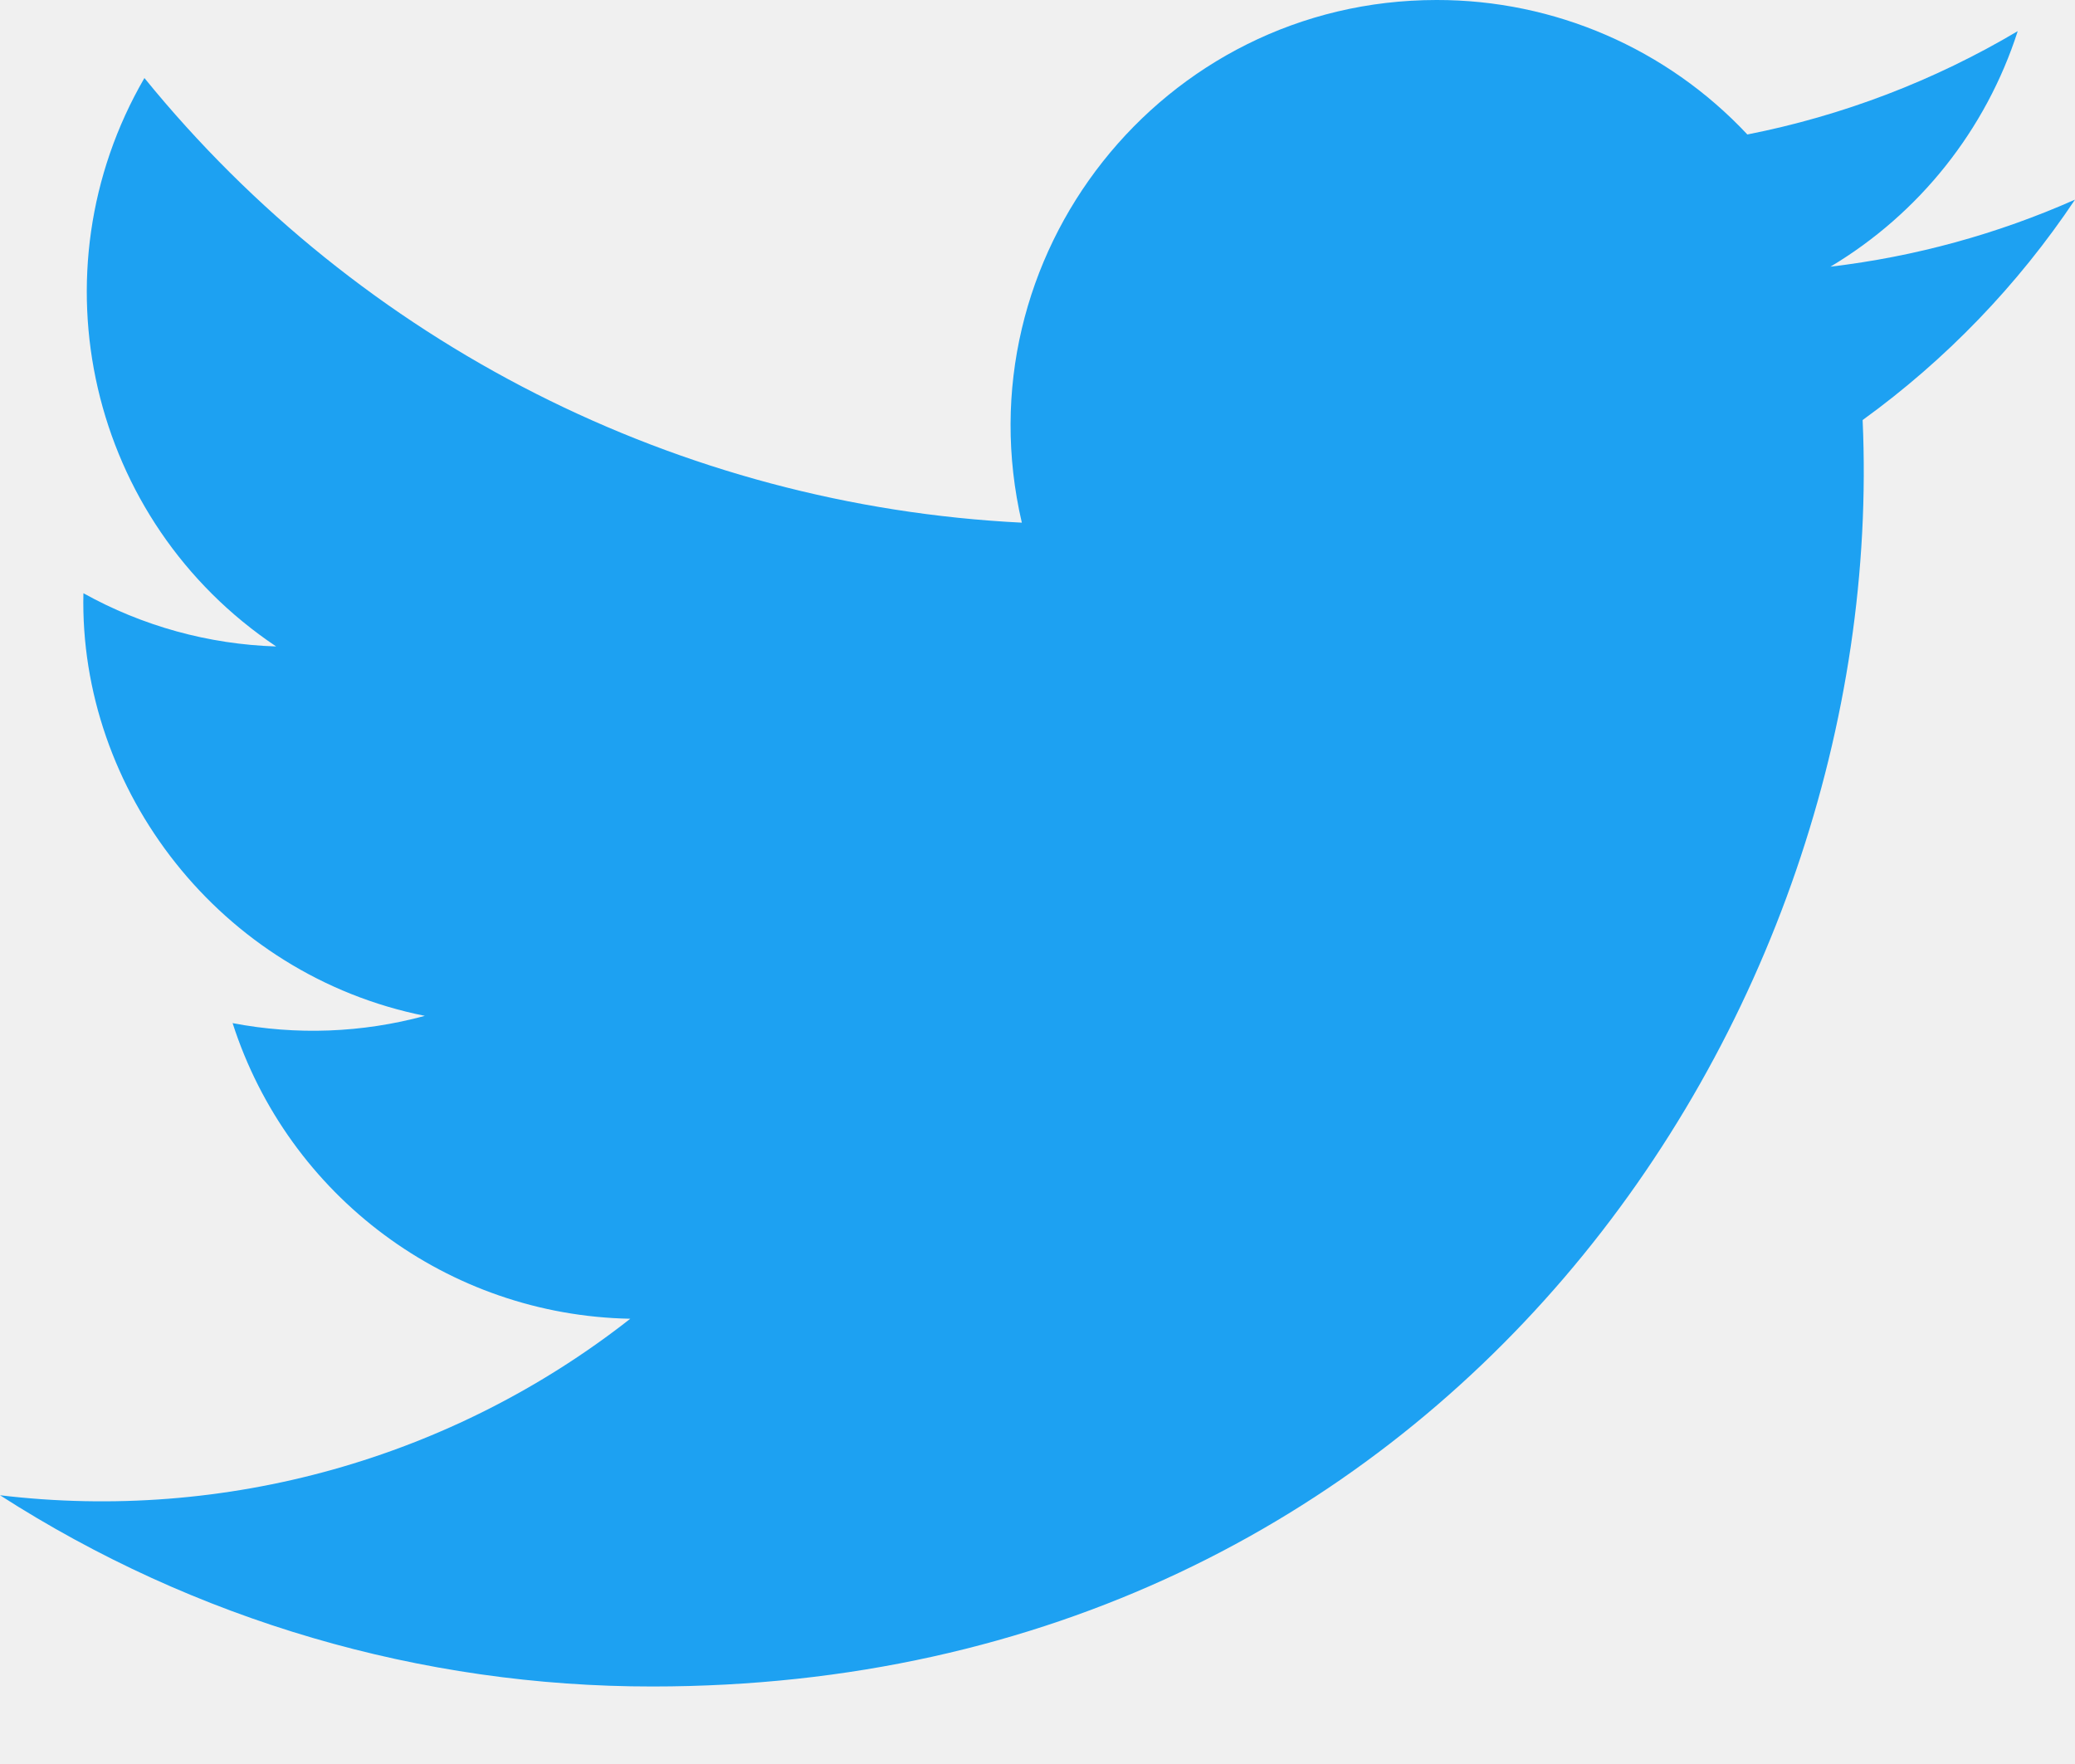
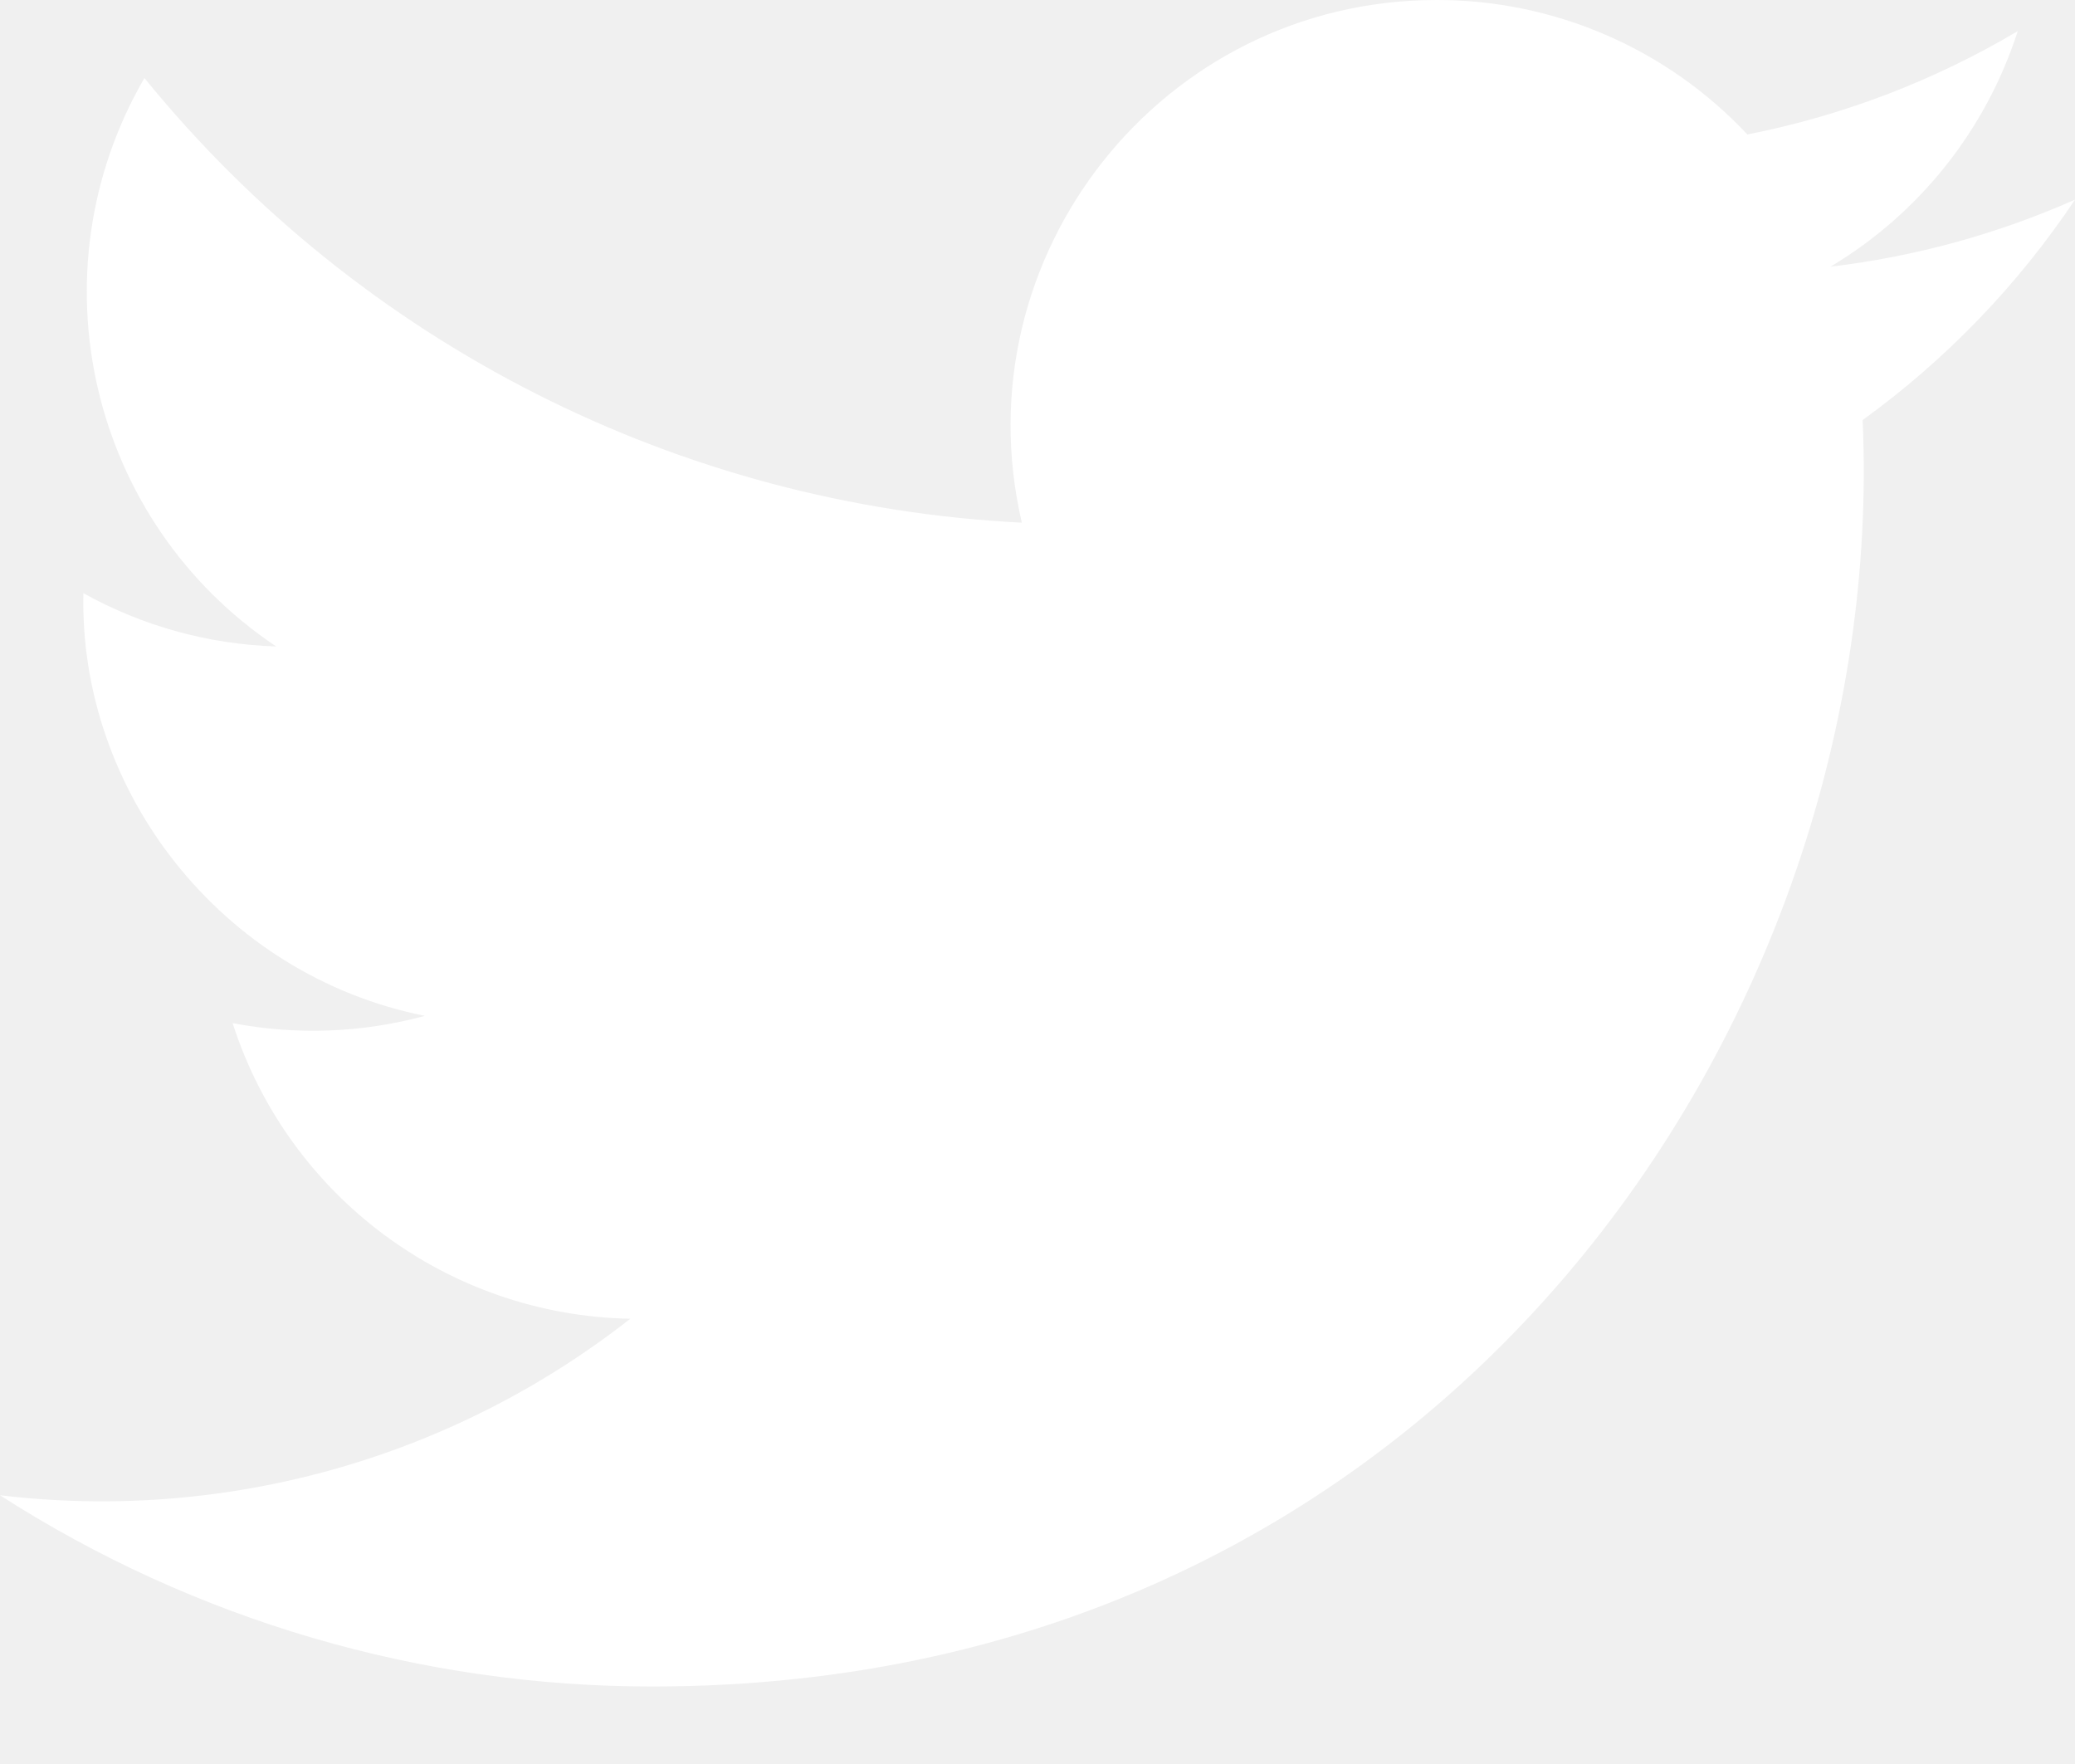
<svg xmlns="http://www.w3.org/2000/svg" width="20" height="17">
-   <path fill="#1DA1F2" d="M20 1.924a8.192 8.192 0 01-2.357.646A4.11 4.11 0 0019.448.3a8.22 8.22 0 01-2.606.996A4.096 4.096 0 0013.847 0c-2.65 0-4.596 2.472-3.998 5.037A11.648 11.648 0 011.392.752a4.109 4.109 0 001.27 5.478 4.086 4.086 0 01-1.858-.513C.76 7.616 2.122 9.395 4.095 9.79a4.113 4.113 0 01-1.853.07 4.106 4.106 0 003.833 2.849A8.25 8.25 0 010 14.41a11.616 11.616 0 006.29 1.843c7.618 0 11.922-6.434 11.663-12.205A8.354 8.354 0 0020 1.924z" />
+   <path fill="#ffffff" d="M20 1.924a8.192 8.192 0 01-2.357.646A4.11 4.11 0 0019.448.3a8.22 8.22 0 01-2.606.996A4.096 4.096 0 0013.847 0c-2.65 0-4.596 2.472-3.998 5.037A11.648 11.648 0 011.392.752a4.109 4.109 0 001.27 5.478 4.086 4.086 0 01-1.858-.513C.76 7.616 2.122 9.395 4.095 9.79a4.113 4.113 0 01-1.853.07 4.106 4.106 0 003.833 2.849A8.25 8.25 0 010 14.41a11.616 11.616 0 006.29 1.843c7.618 0 11.922-6.434 11.663-12.205A8.354 8.354 0 0020 1.924z" />
</svg>
